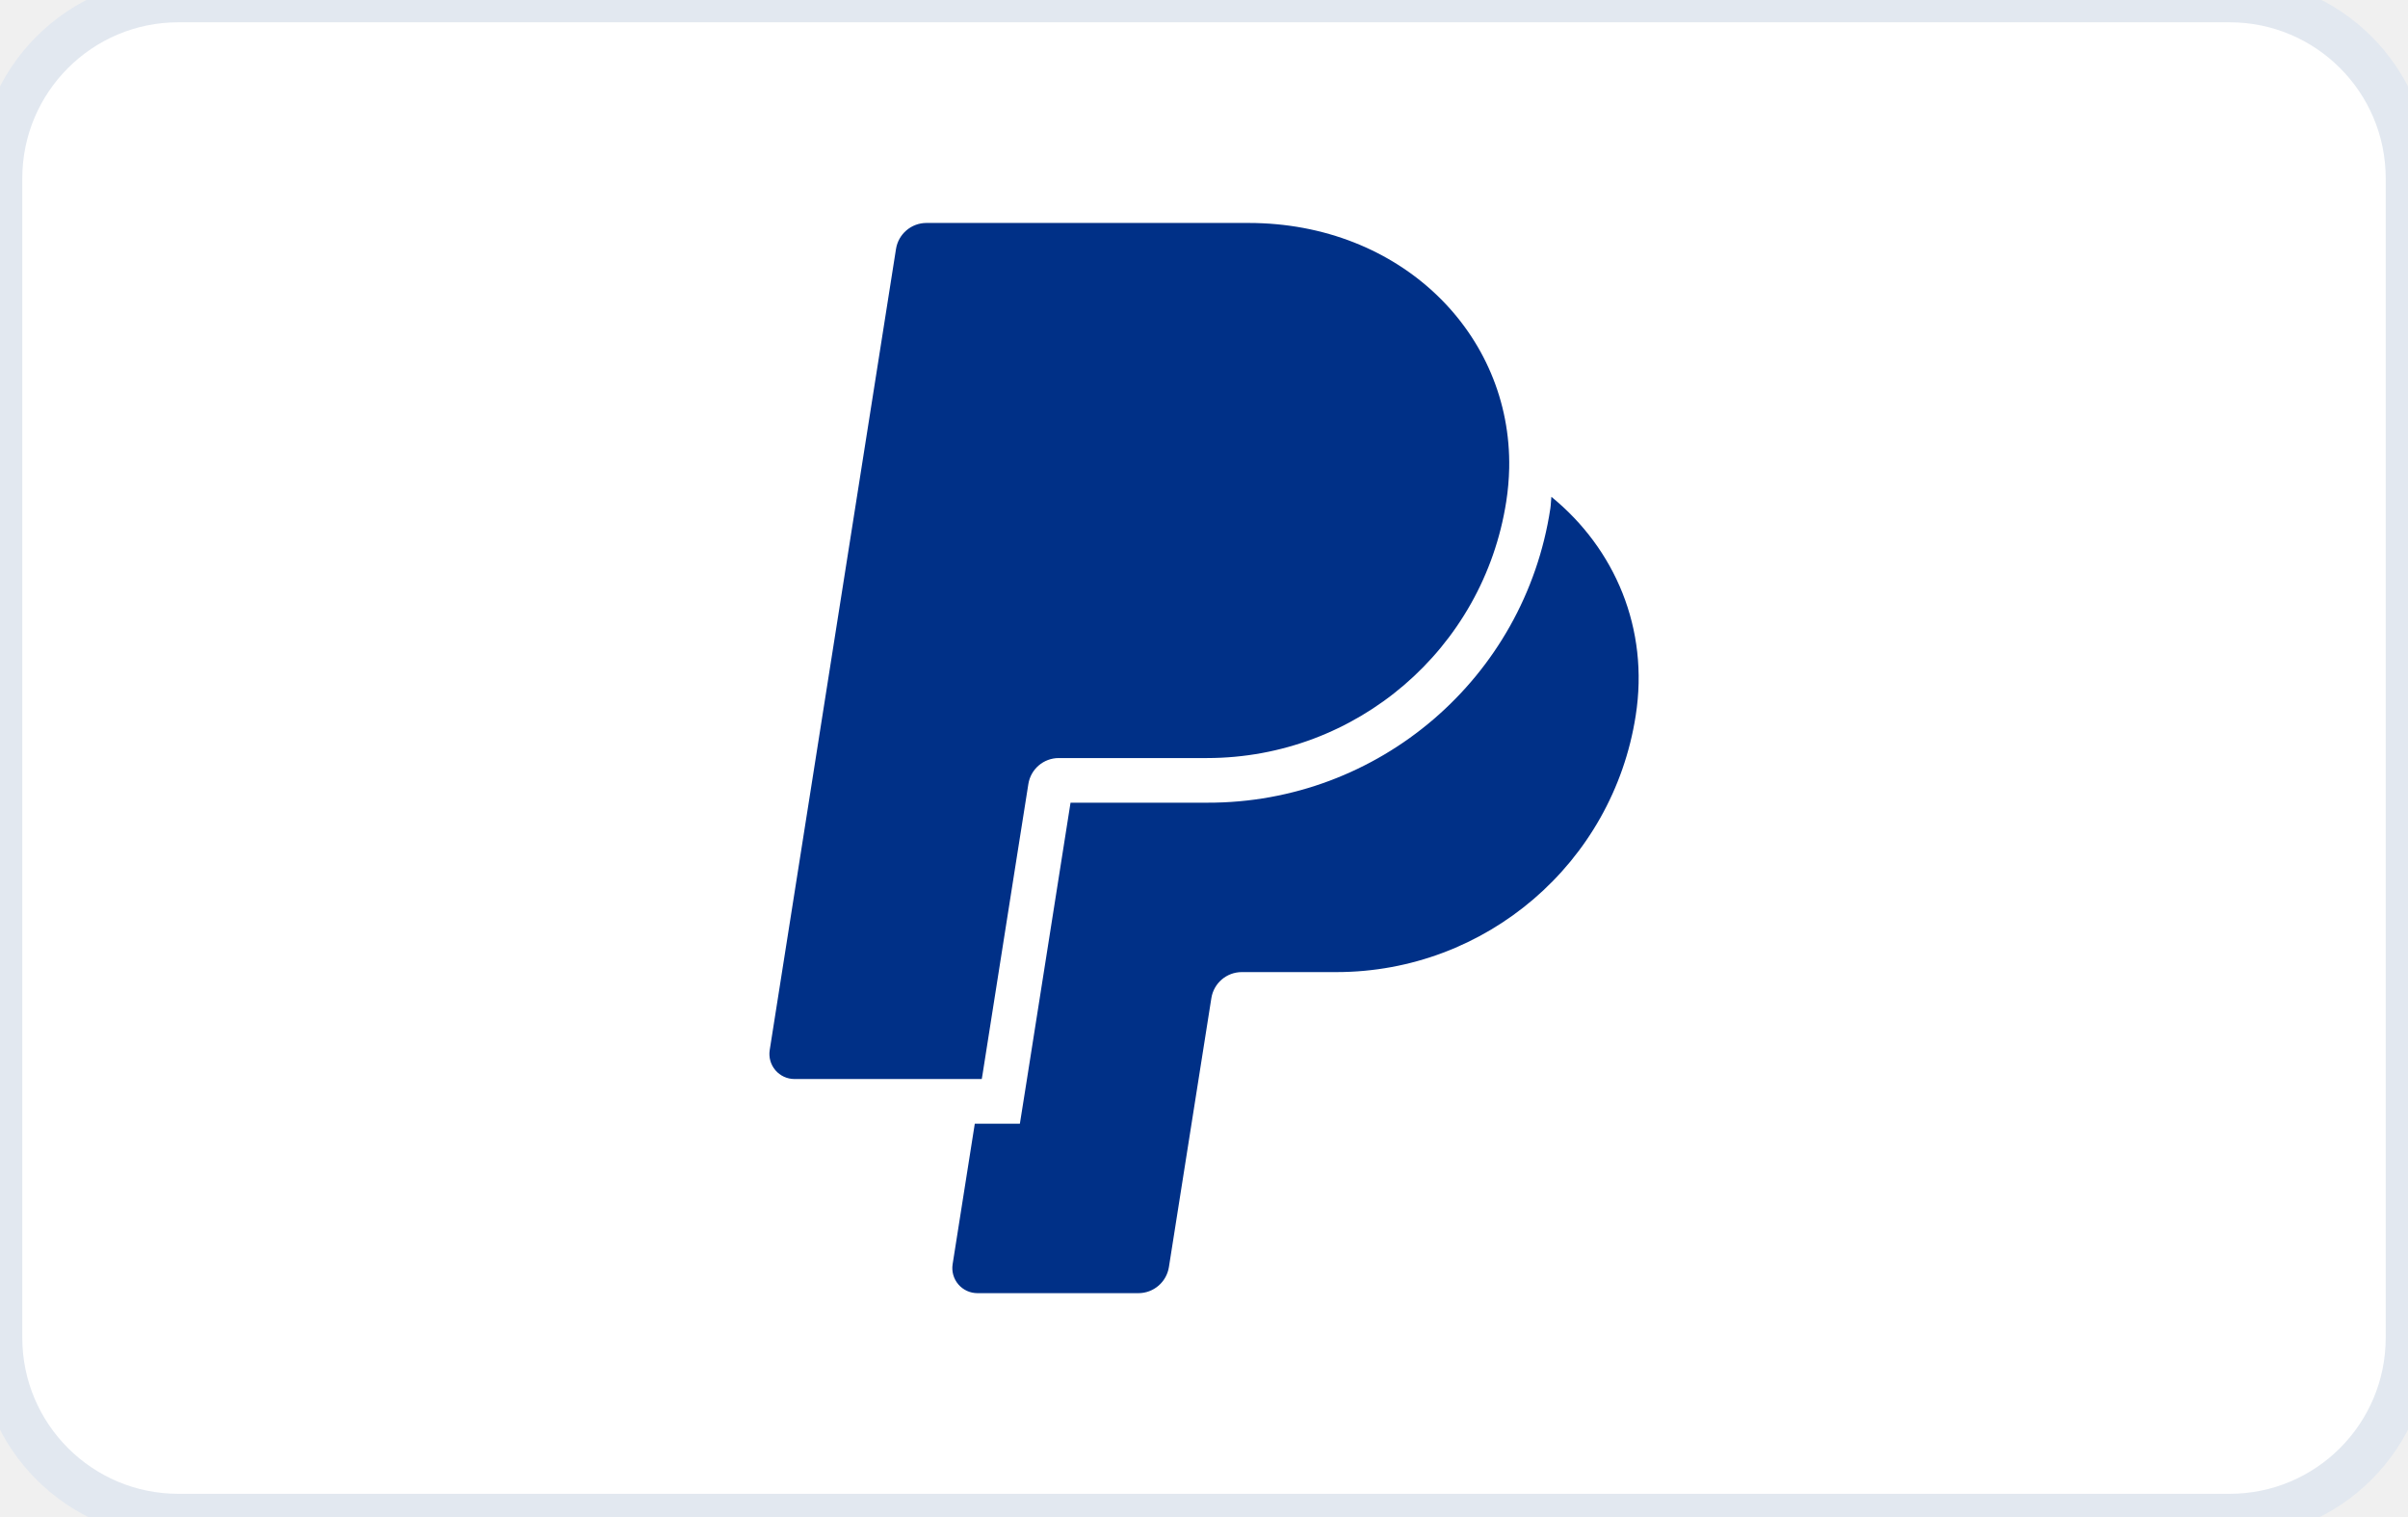
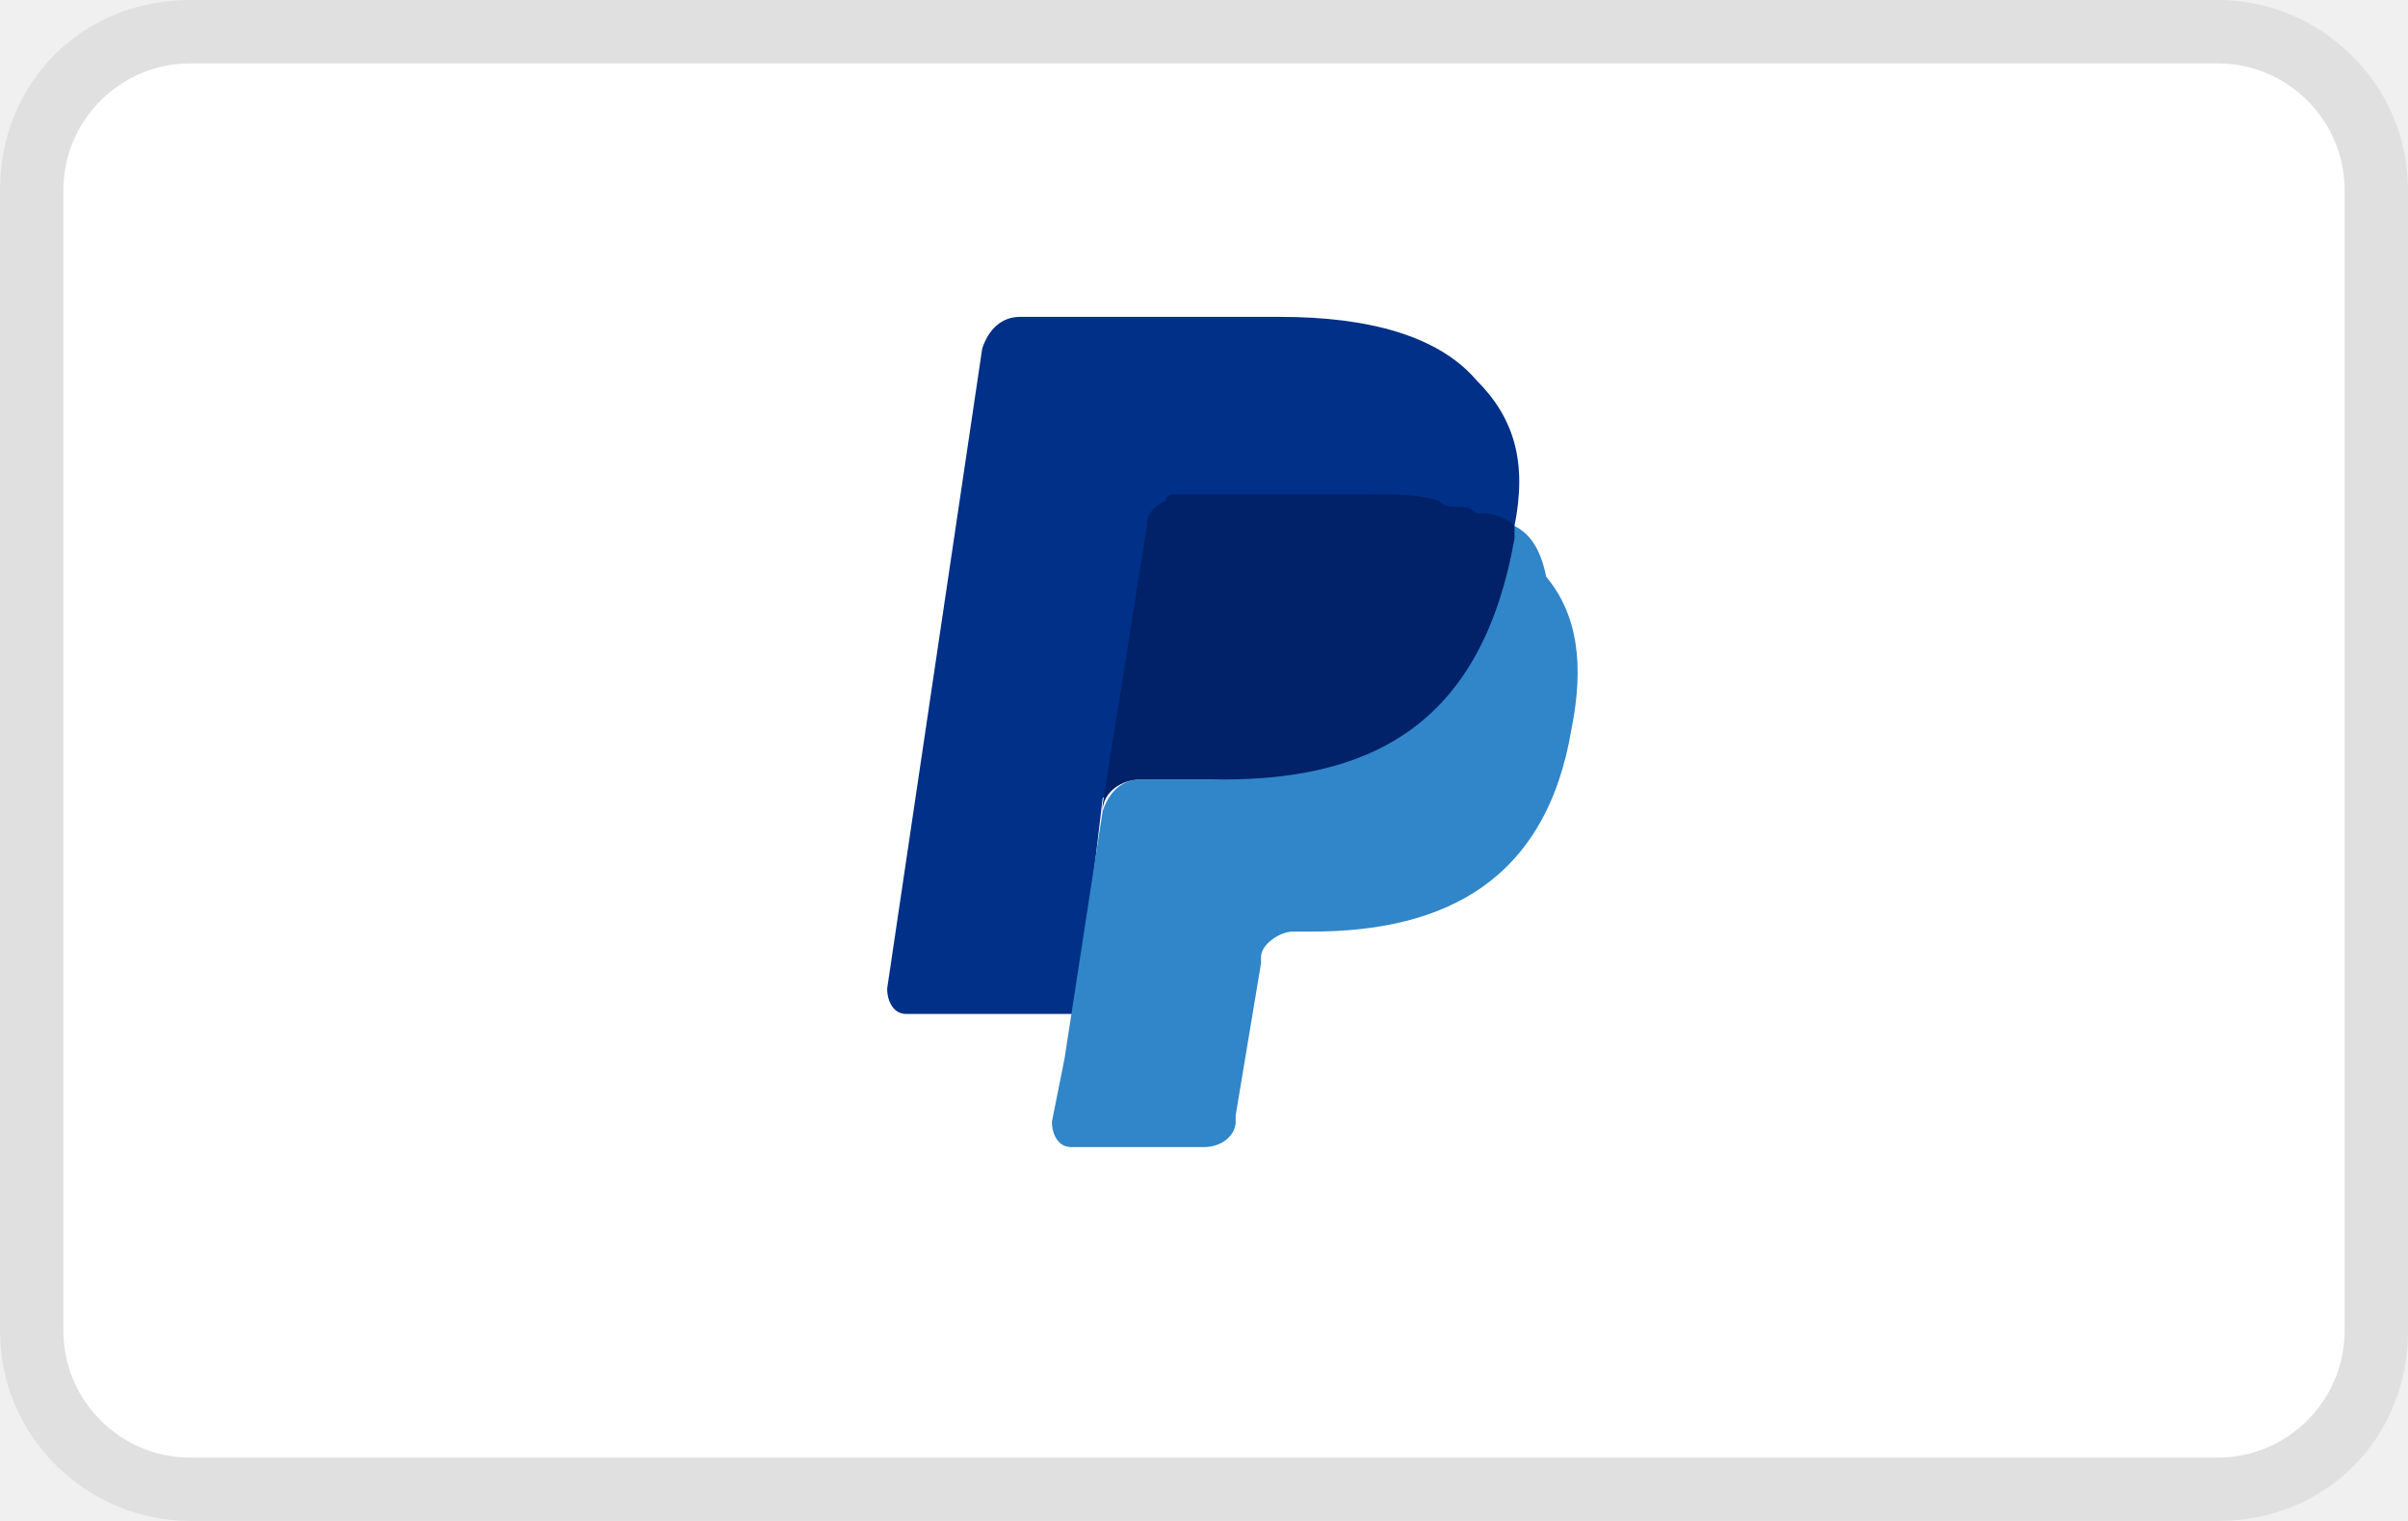
- <svg xmlns="http://www.w3.org/2000/svg" viewBox="0 0 54 34" width="54" height="34">
-   <rect width="54" height="34" rx="4" fill="#FFFFFF" stroke="#E2E8F0" stroke-width="1" />
-   <svg x="13" y="5" width="28" height="24" viewBox="0 0 24 24">
-     <path d="M7.016 19.198h-4.2a.562.562 0 0 1-.555-.65L5.093.584A.692.692 0 0 1 5.776 0h7.222c3.417 0 5.904 2.488 5.846 5.5-.006.25-.027.5-.066.747A6.794 6.794 0 0 1 12.071 12H8.743a.69.69 0 0 0-.682.583l-.325 2.056-.013.083-.692 4.39-.015.087zM19.79 6.142c-.01.087-.01.175-.023.261a7.76 7.76 0 0 1-7.695 6.598H9.007l-.283 1.795-.013.083-.692 4.39-.134.843-.014.088H6.86l-.497 3.15a.562.562 0 0 0 .555.65h3.612c.34 0 .63-.249.683-.585l.952-6.031a.692.692 0 0 1 .683-.584h2.126a6.793 6.793 0 0 0 6.707-5.752c.306-1.95-.466-3.744-1.89-4.906z" fill="#003087" />
-   </svg>
+ <svg xmlns="http://www.w3.org/2000/svg" viewBox="0 0 38 24" width="38" height="24" role="img" aria-labelledby="pi-paypal">
+   <path opacity=".07" d="M35 0H3C1.3 0 0 1.3 0 3v18c0 1.7 1.4 3 3 3h32c1.7 0 3-1.3 3-3V3c0-1.7-1.4-3-3-3z" />
+   <path fill="#fff" d="M35 1c1.1 0 2 .9 2 2v18c0 1.1-.9 2-2 2H3c-1.1 0-2-.9-2-2V3c0-1.1.9-2 2-2h32" />
+   <path fill="#003087" d="M23.9 8.3c.2-1 0-1.7-.6-2.3-.6-.7-1.7-1-3.1-1h-4.1c-.3 0-.5.2-.6.5L14 15.6c0 .2.1.4.3.4H17l.4-3.4 1.8-2.2 4.7-2.1z" />
+   <path fill="#3086C8" d="M23.9 8.3l-.2.2c-.5 2.8-2.2 3.8-4.6 3.8H18c-.3 0-.5.2-.6.5l-.6 3.9-.2 1c0 .2.1.4.3.4H19c.3 0 .5-.2.5-.4v-.1l.4-2.4v-.1c0-.2.3-.4.5-.4h.3c2.1 0 3.7-.8 4.1-3.2.2-1 .1-1.8-.4-2.4-.1-.5-.3-.7-.5-.8z" />
+   <path fill="#012169" d="M23.3 8.1c-.1-.1-.2-.1-.3-.1-.1 0-.2 0-.3-.1-.3-.1-.7-.1-1.1-.1h-3c-.1 0-.2 0-.2.1-.2.1-.3.2-.3.4l-.7 4.4v.1c0-.3.3-.5.6-.5h1.3c2.5 0 4.1-1 4.6-3.8v-.2c-.1-.1-.3-.2-.5-.2h-.1z" />
</svg>
